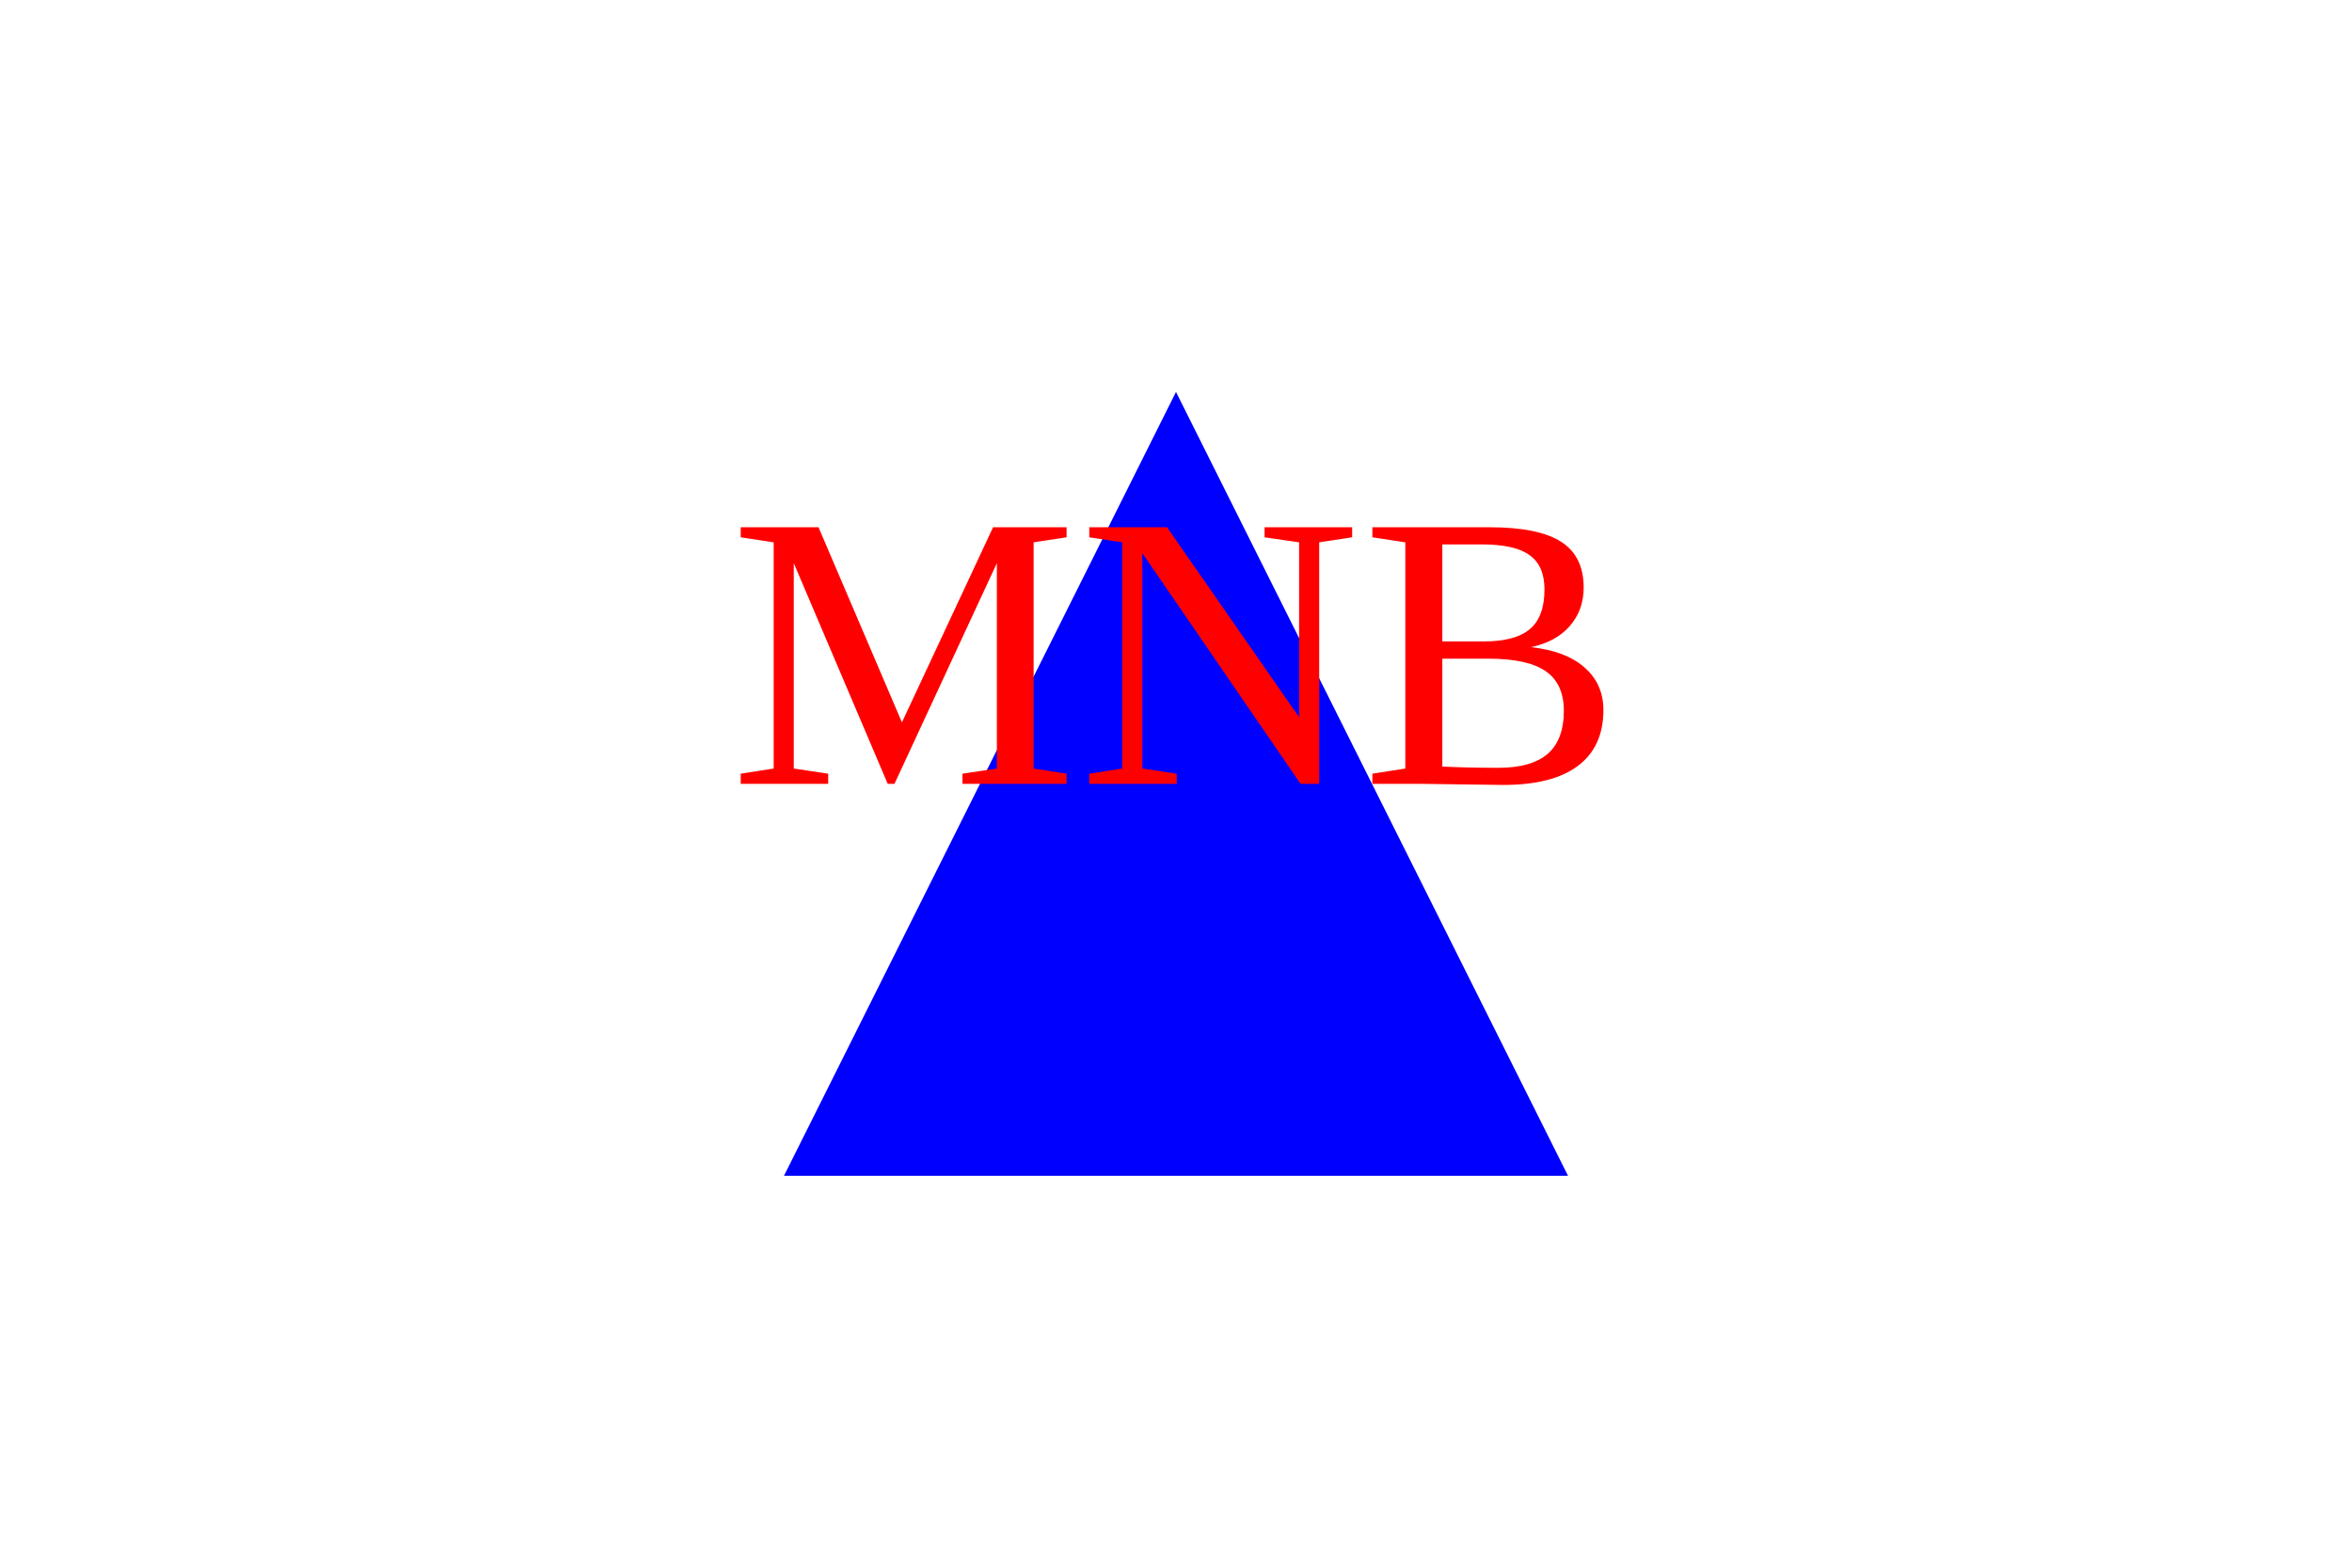
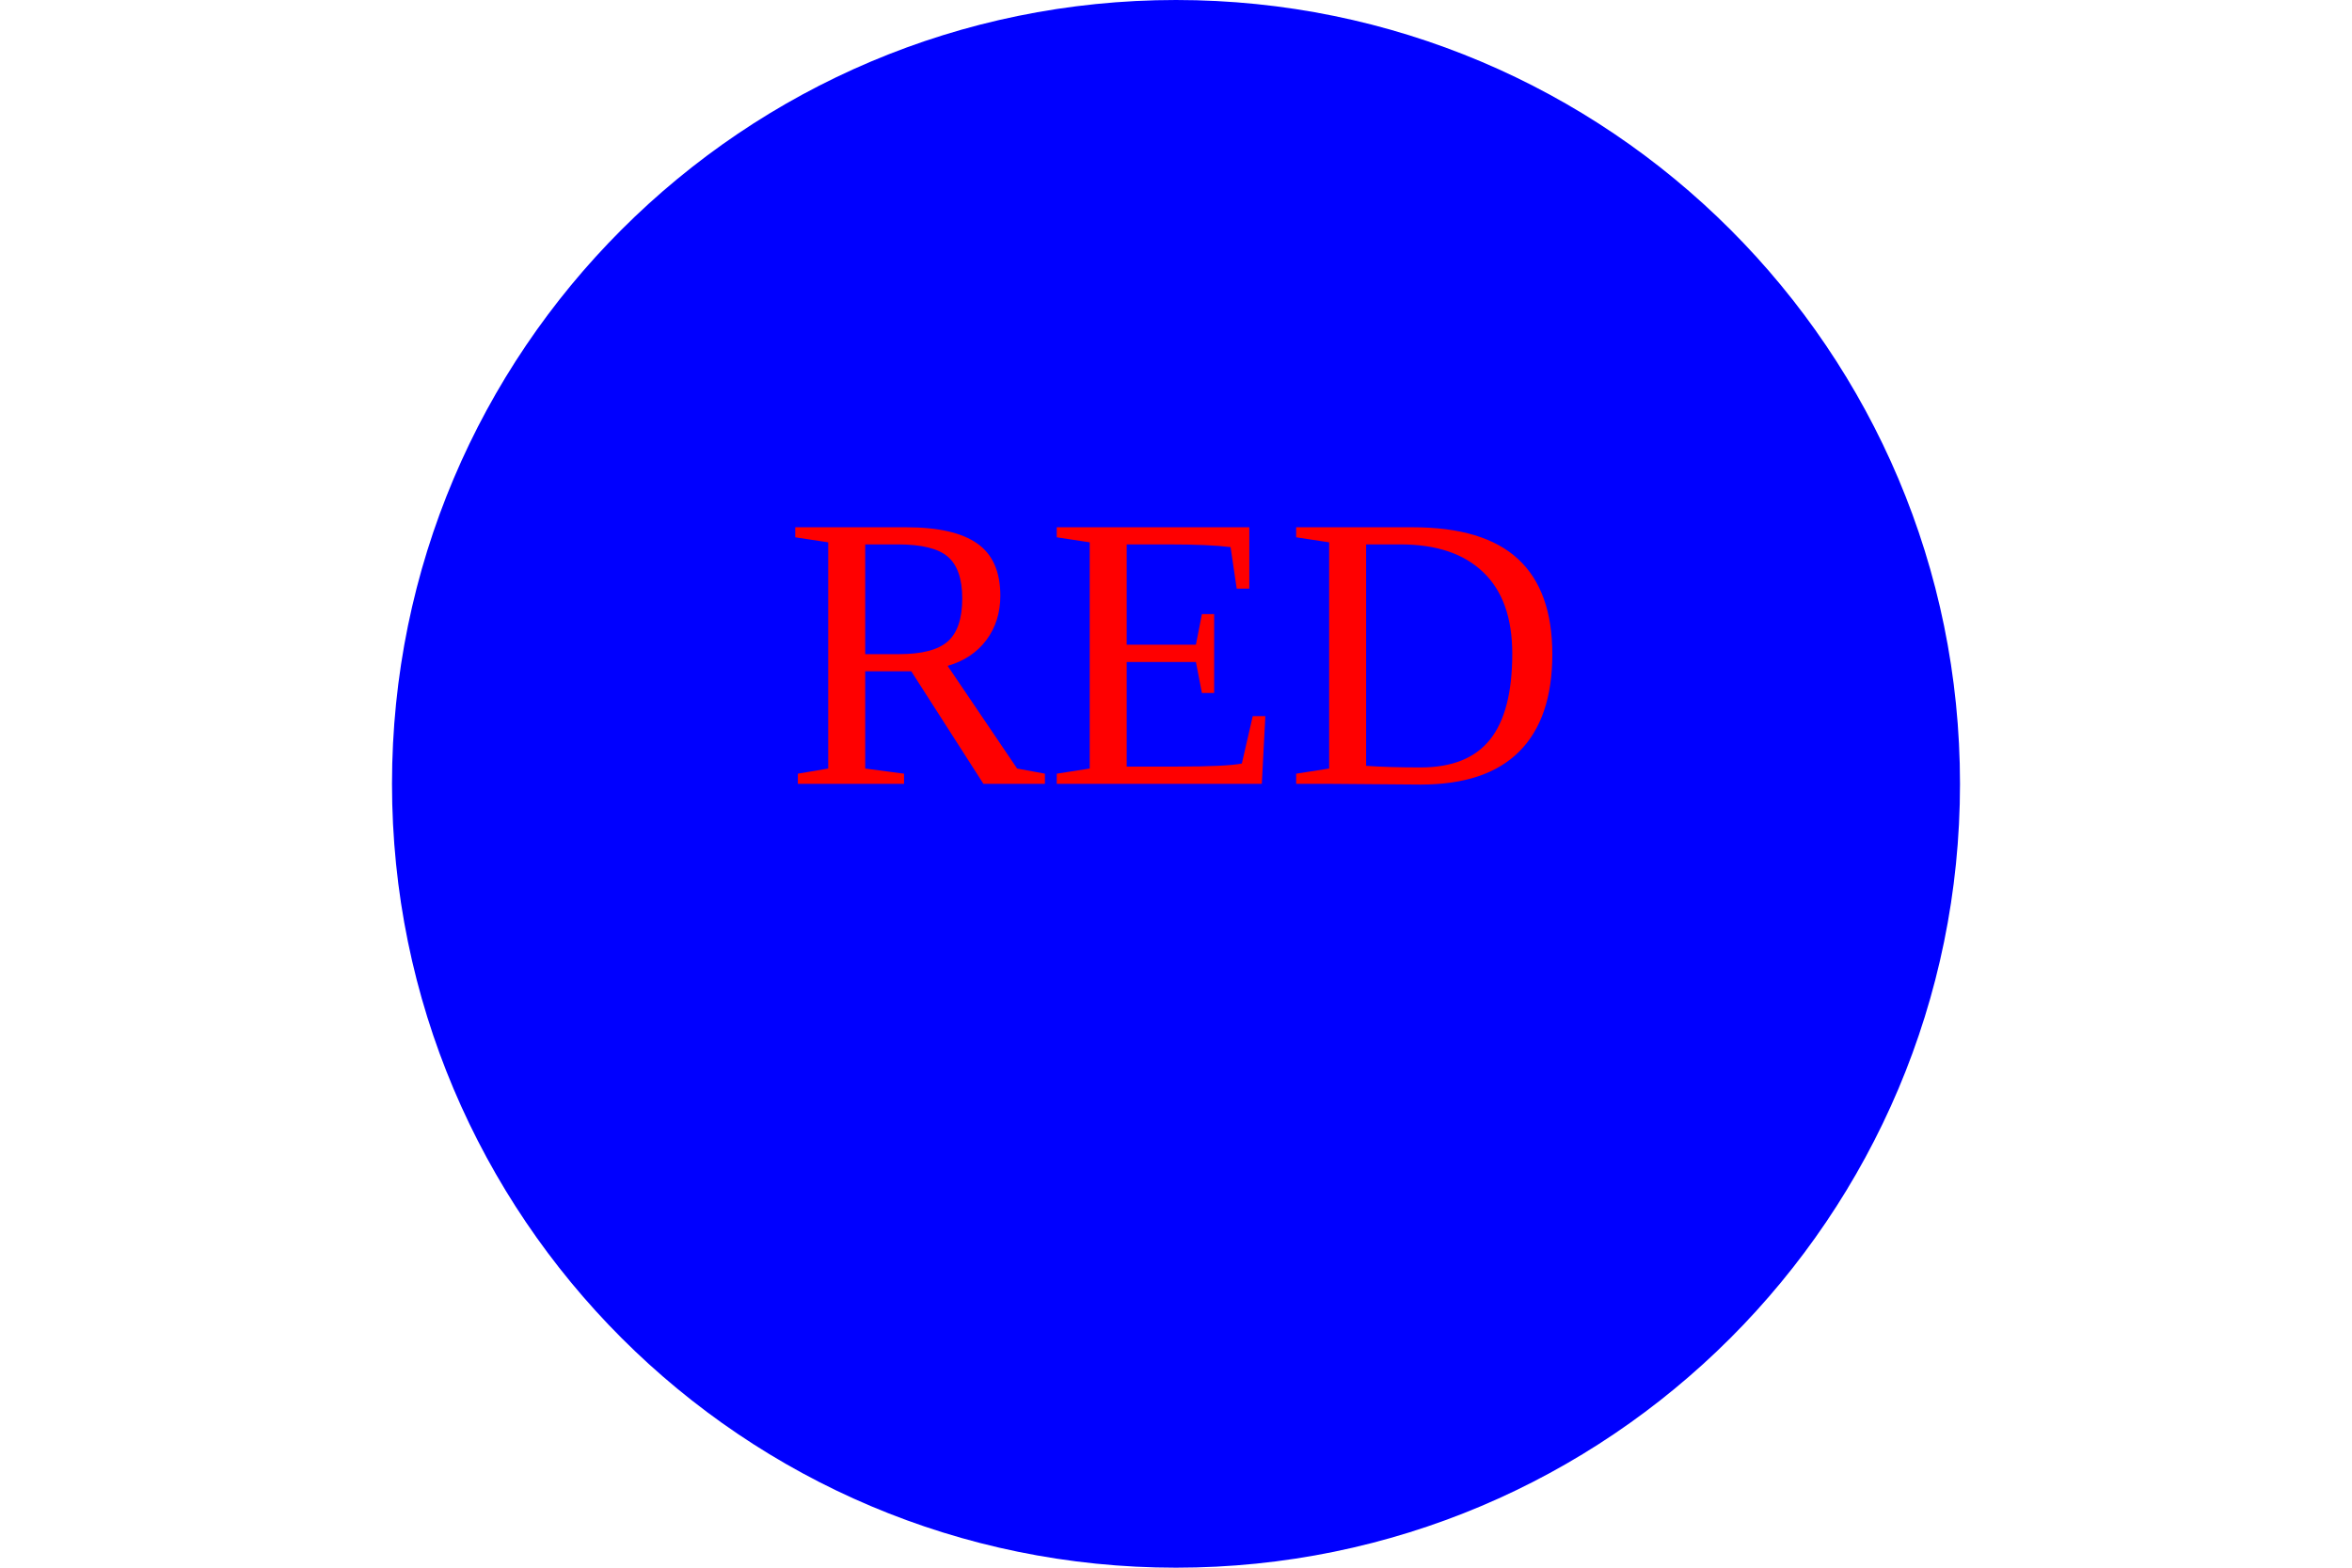
<svg xmlns="http://www.w3.org/2000/svg" width="300" height="200">
  <g transform="translate(100, 50)">
-     <polygon points="50,0 0,100 100,100" fill="blue" />
+     <circle cx="50" cy="50" r="100" fill="blue" />
  </g>
-   <text x="50%" y="50%" text-anchor="middle" alignment-baseline="middle" fill="red" font-size="50">MNB</text>
+   <text x="50%" y="50%" text-anchor="middle" alignment-baseline="middle" fill="red" font-size="50">RED</text>
</svg>
